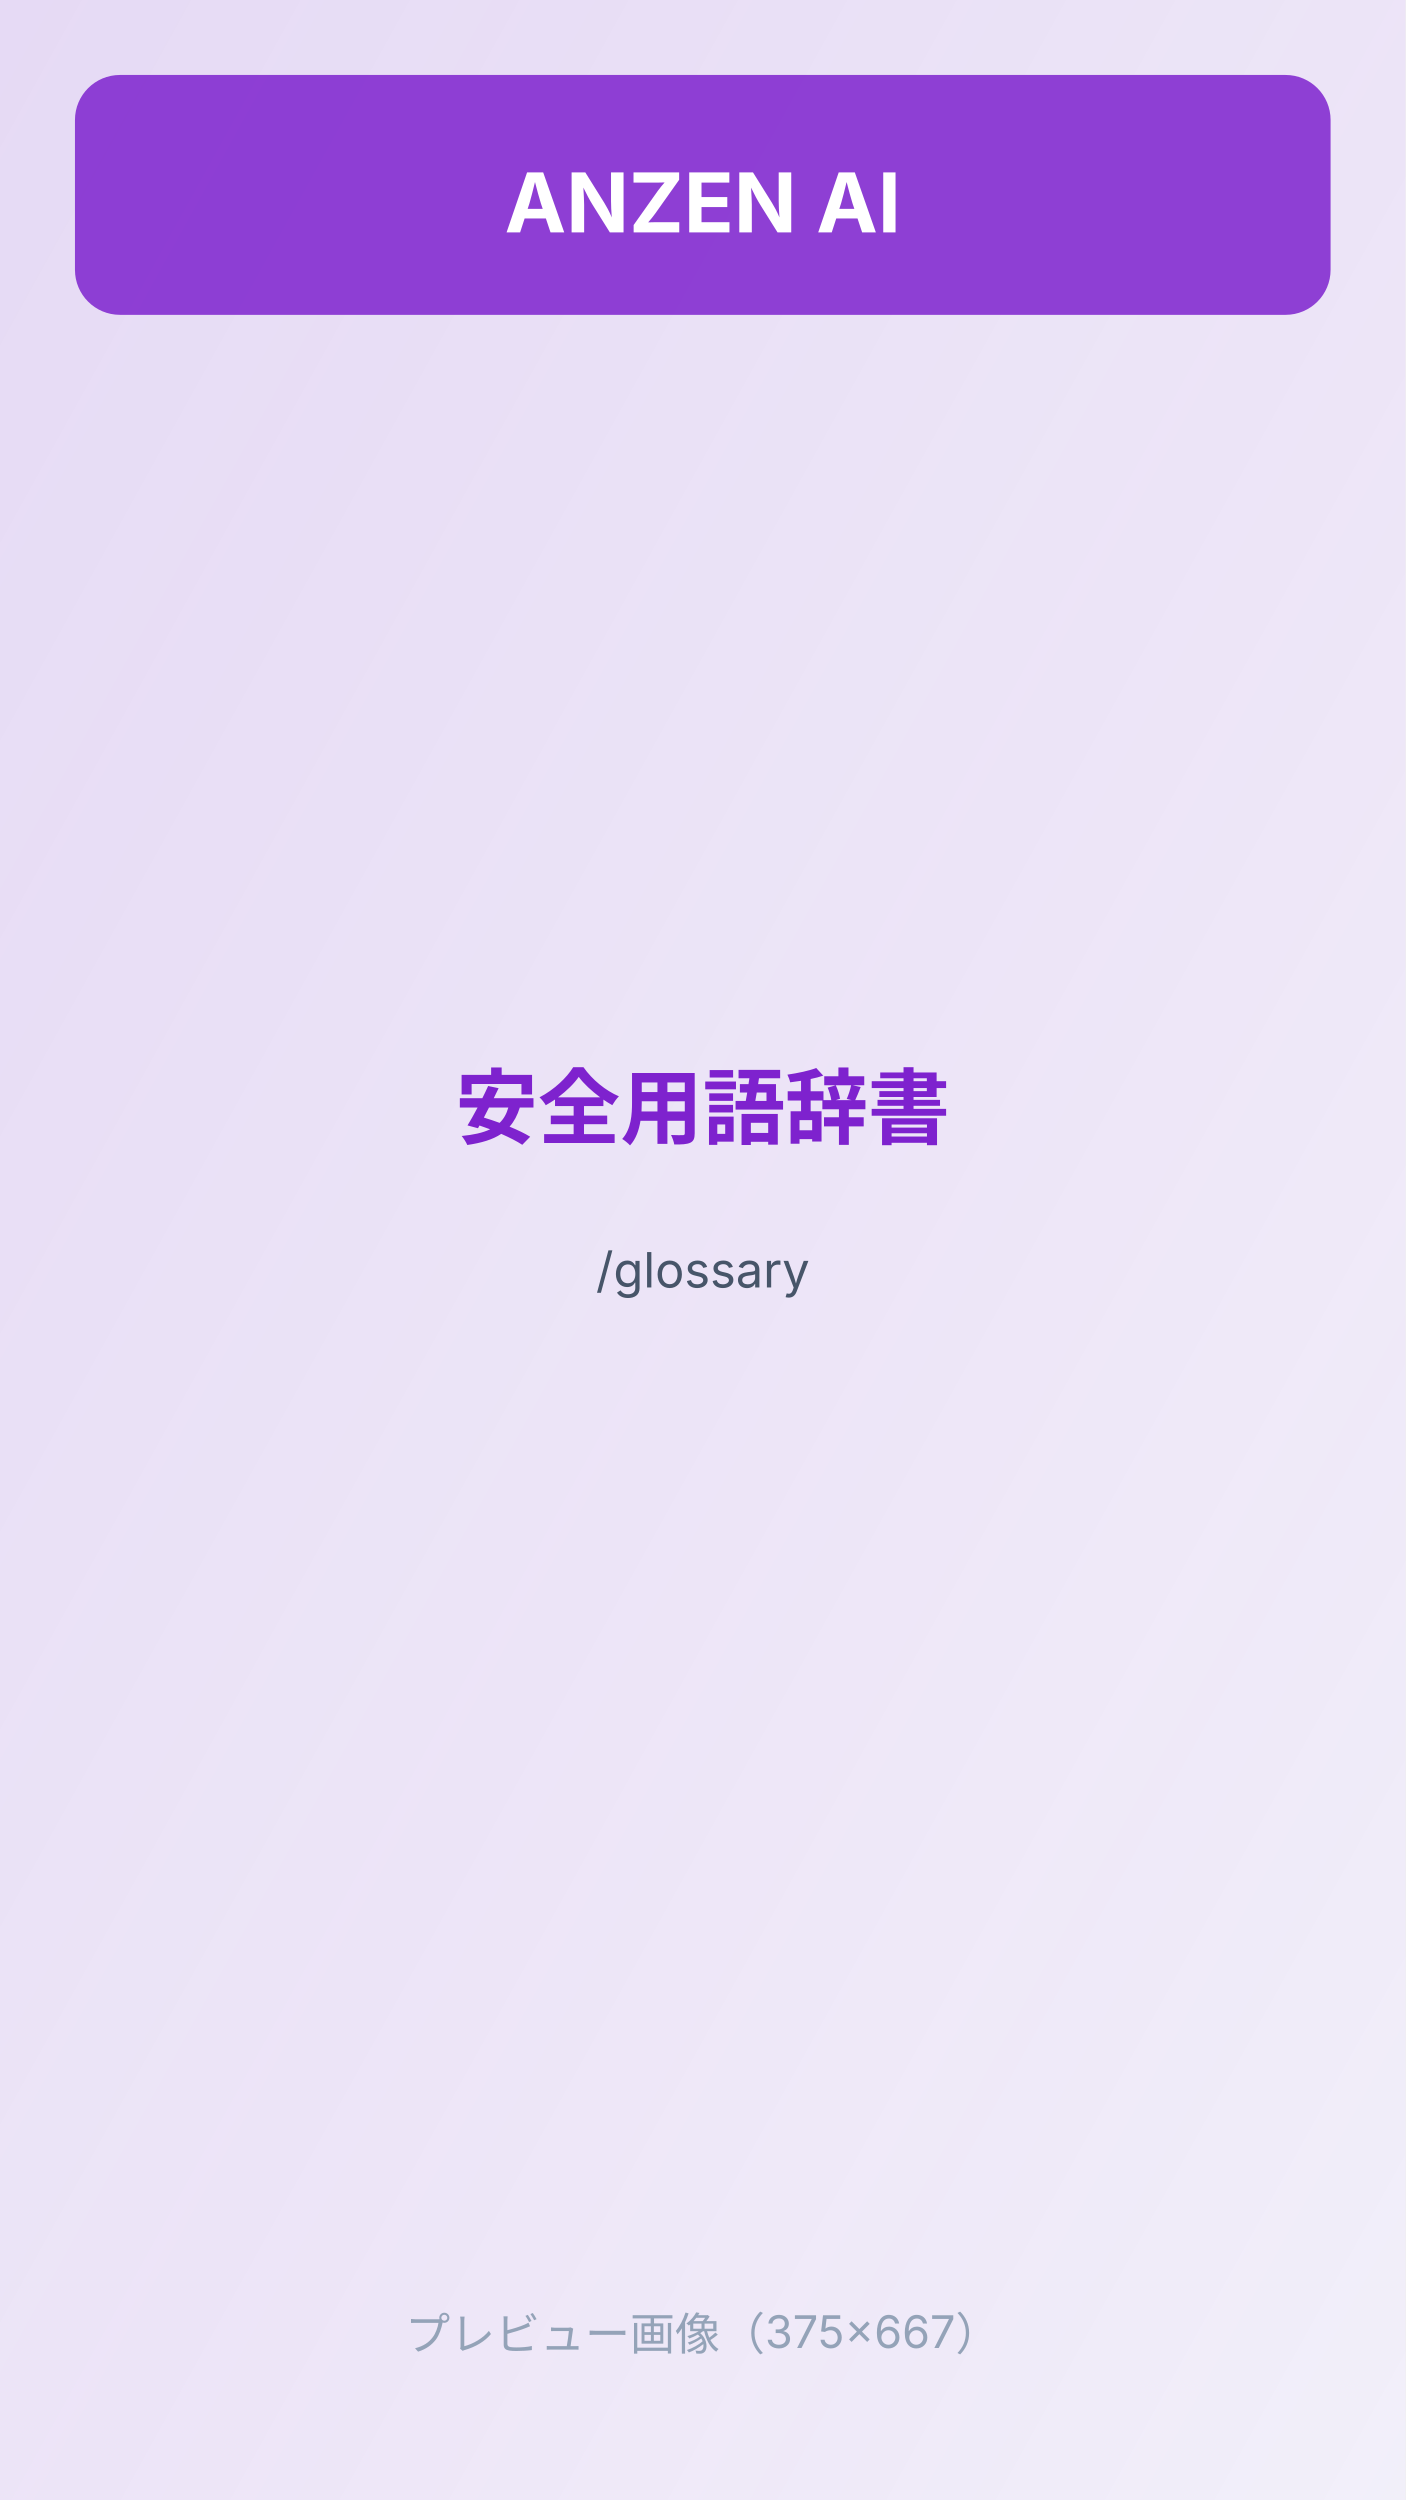
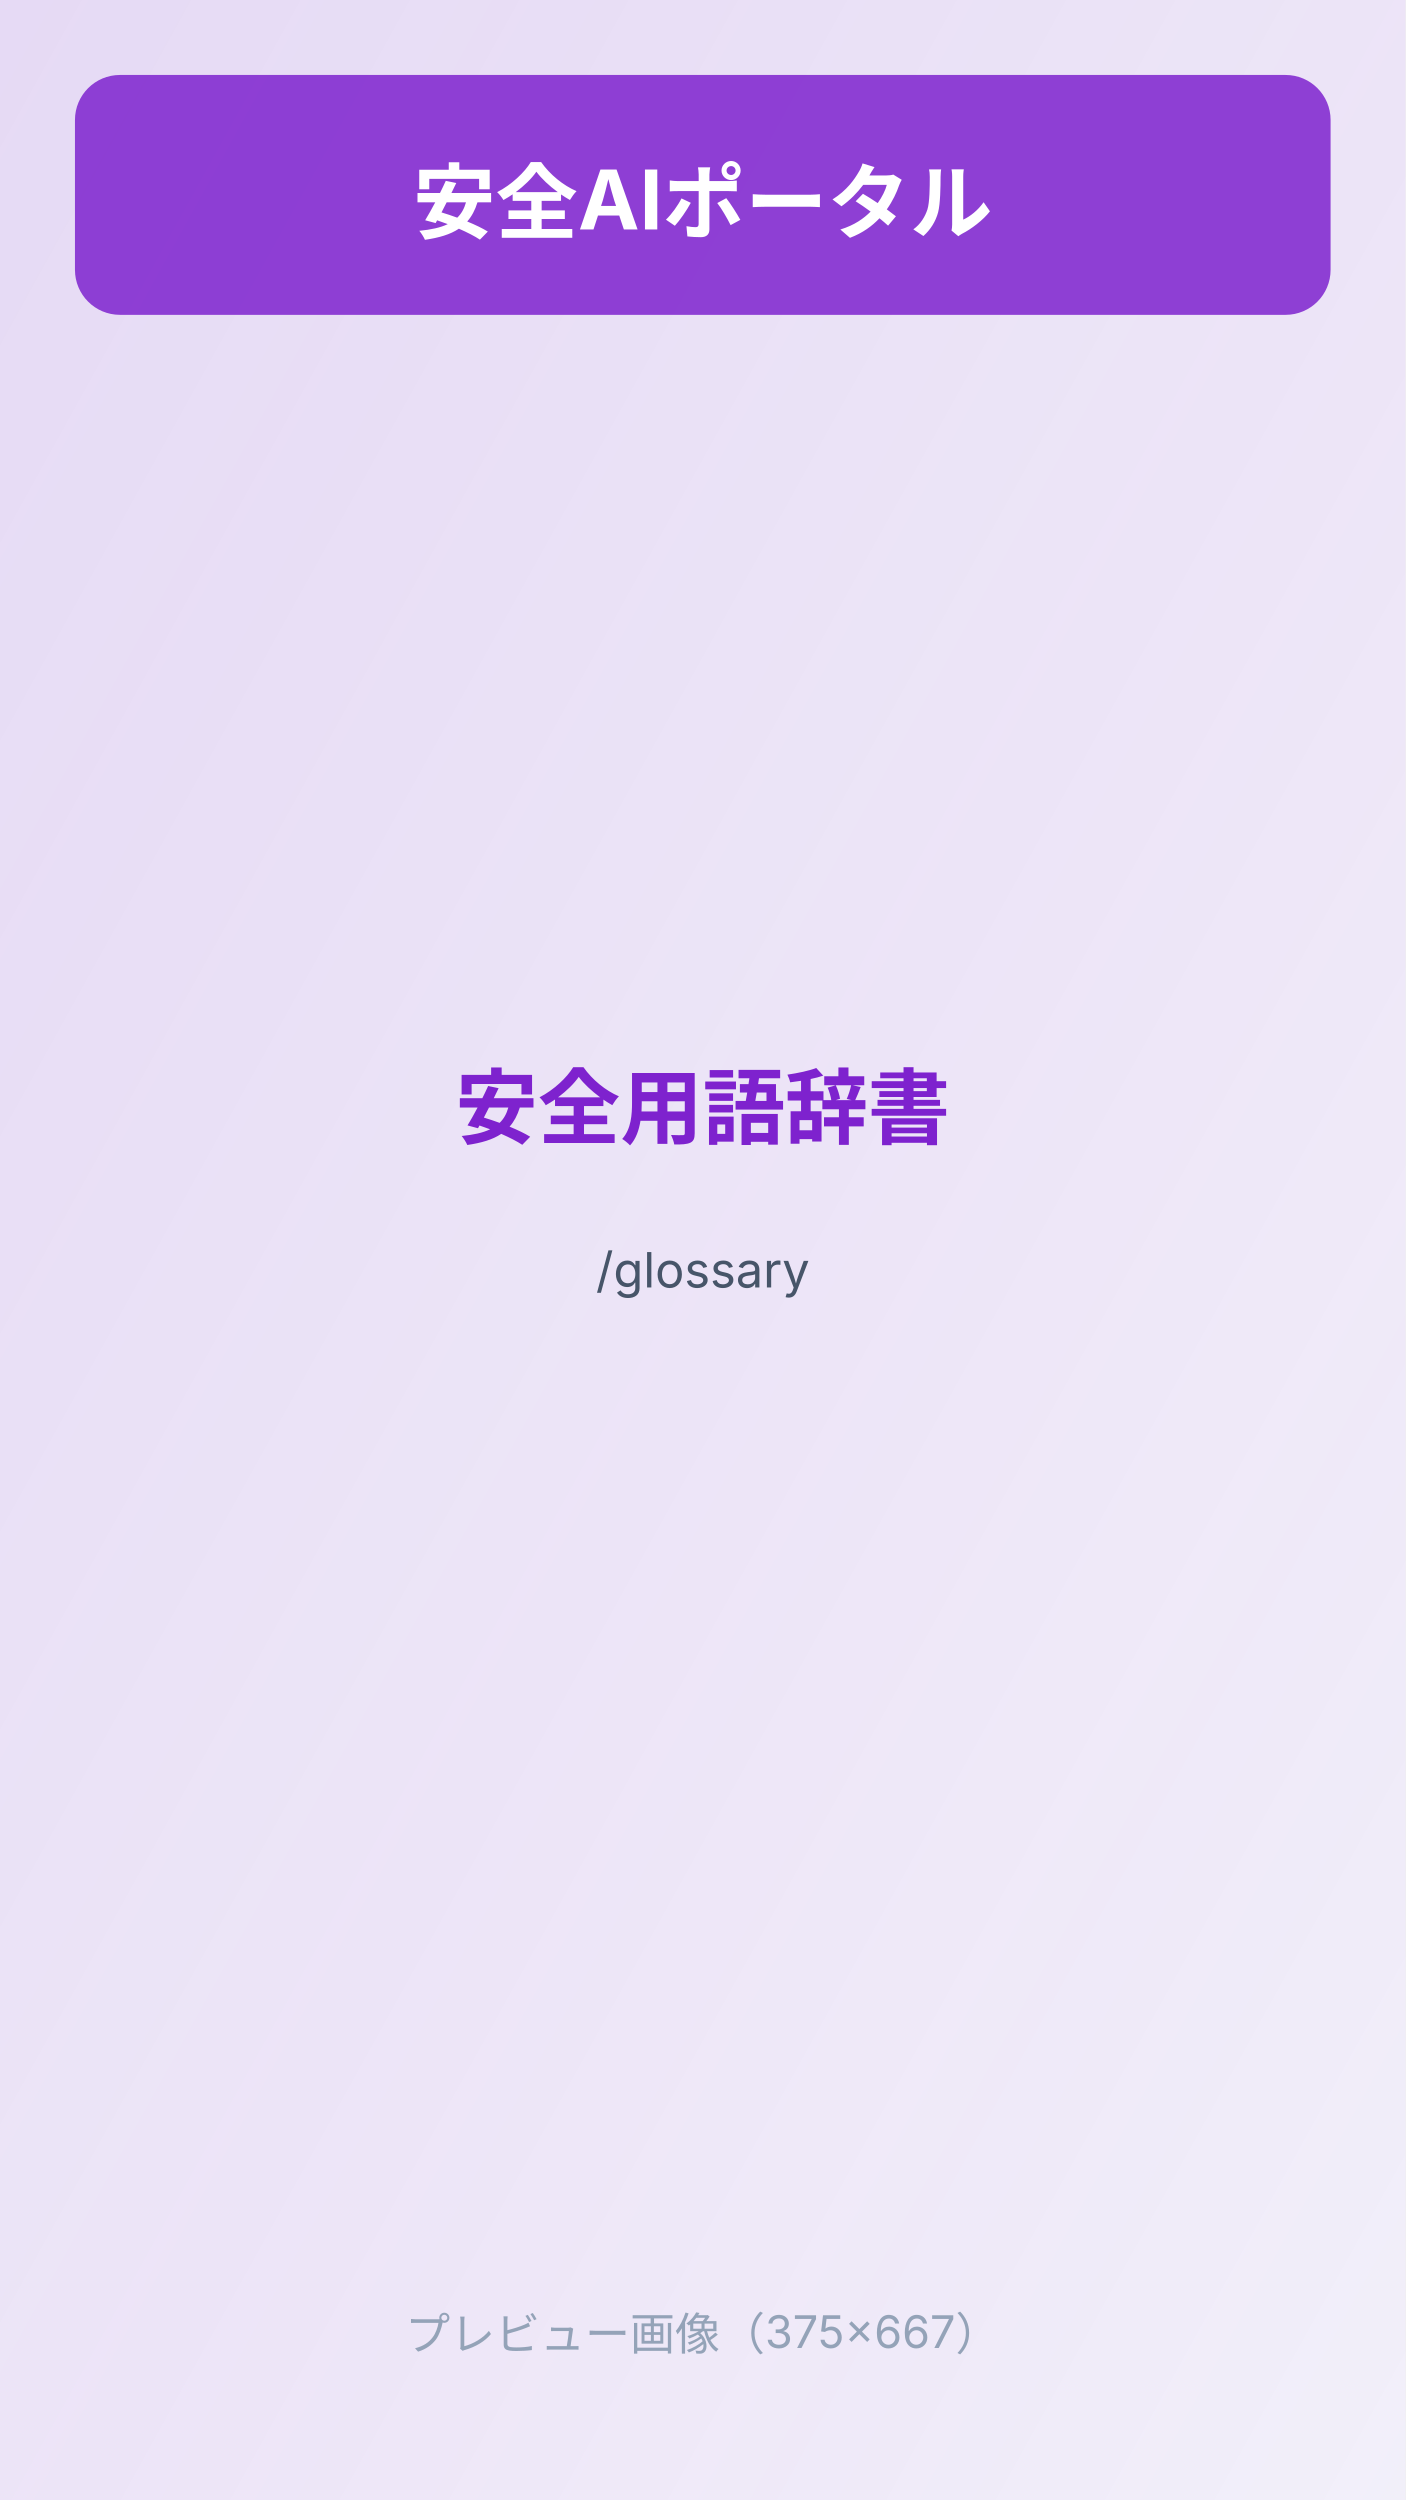
<svg xmlns="http://www.w3.org/2000/svg" width="375" height="667" viewBox="0 0 375 667">
  <defs>
    <linearGradient id="gqa-knowledge" x1="0%" y1="0%" x2="100%" y2="100%">
      <stop offset="0%" stop-color="#7e22ce" stop-opacity="0.15" />
      <stop offset="100%" stop-color="#7e22ce" stop-opacity="0.05" />
    </linearGradient>
  </defs>
  <rect width="100%" height="100%" fill="#f8fafc" />
  <rect width="100%" height="100%" fill="url(#gqa-knowledge)" />
  <rect x="20" y="20" width="335" height="64" rx="12" fill="#7e22ce" opacity="0.85" />
-   <text x="187.5" y="62" font-family="-apple-system,BlinkMacSystemFont,'Segoe UI','Hiragino Sans',sans-serif" font-size="22" font-weight="700" fill="white" text-anchor="middle">ANZEN AI</text>
+   <text x="187.5" y="62" font-family="-apple-system,BlinkMacSystemFont,'Segoe UI','Hiragino Sans',sans-serif" font-size="22" font-weight="700" fill="white" text-anchor="middle">安全AIポータル</text>
  <text x="187.5" y="303.5" font-family="-apple-system,BlinkMacSystemFont,'Segoe UI','Hiragino Sans',sans-serif" font-size="22" font-weight="700" fill="#7e22ce" text-anchor="middle">安全用語辞書</text>
  <text x="187.5" y="343.5" font-family="-apple-system,BlinkMacSystemFont,'Segoe UI','Hiragino Sans',sans-serif" font-size="13" fill="#475569" text-anchor="middle">/glossary</text>
  <text x="187.5" y="627" font-family="-apple-system,BlinkMacSystemFont,'Segoe UI','Hiragino Sans',sans-serif" font-size="12" fill="#94a3b8" text-anchor="middle">プレビュー画像（375×667）</text>
</svg>
